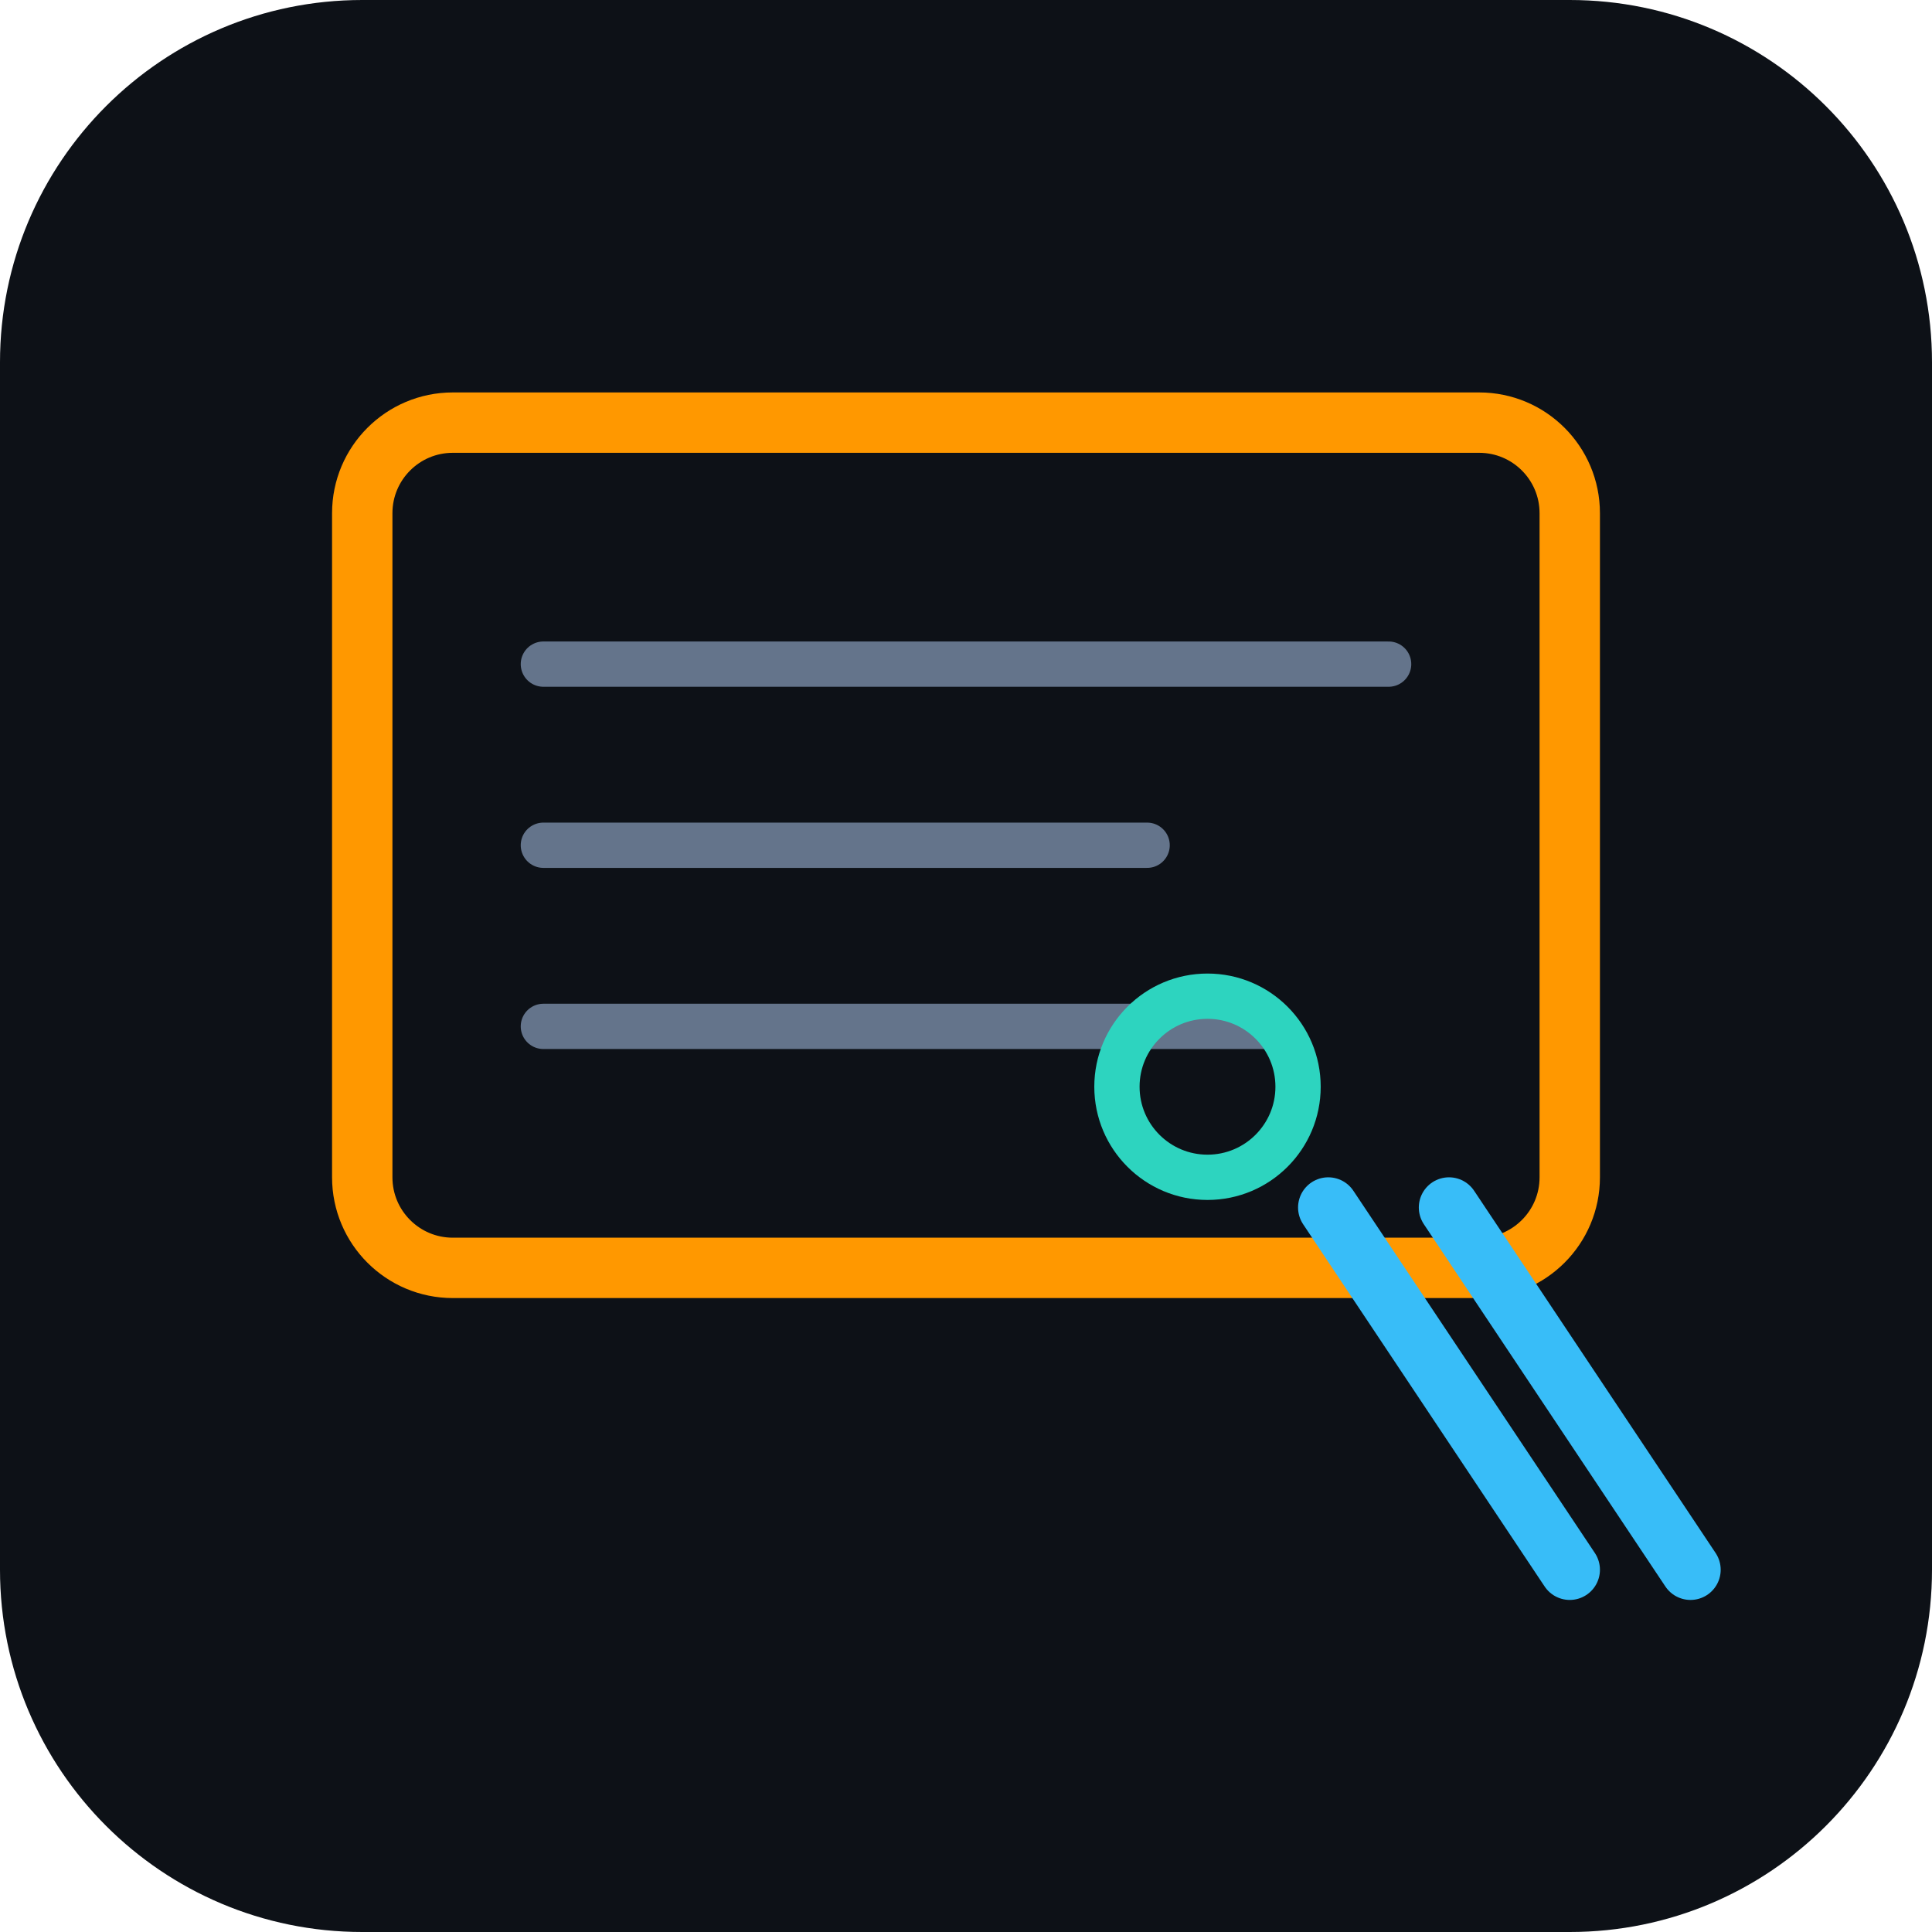
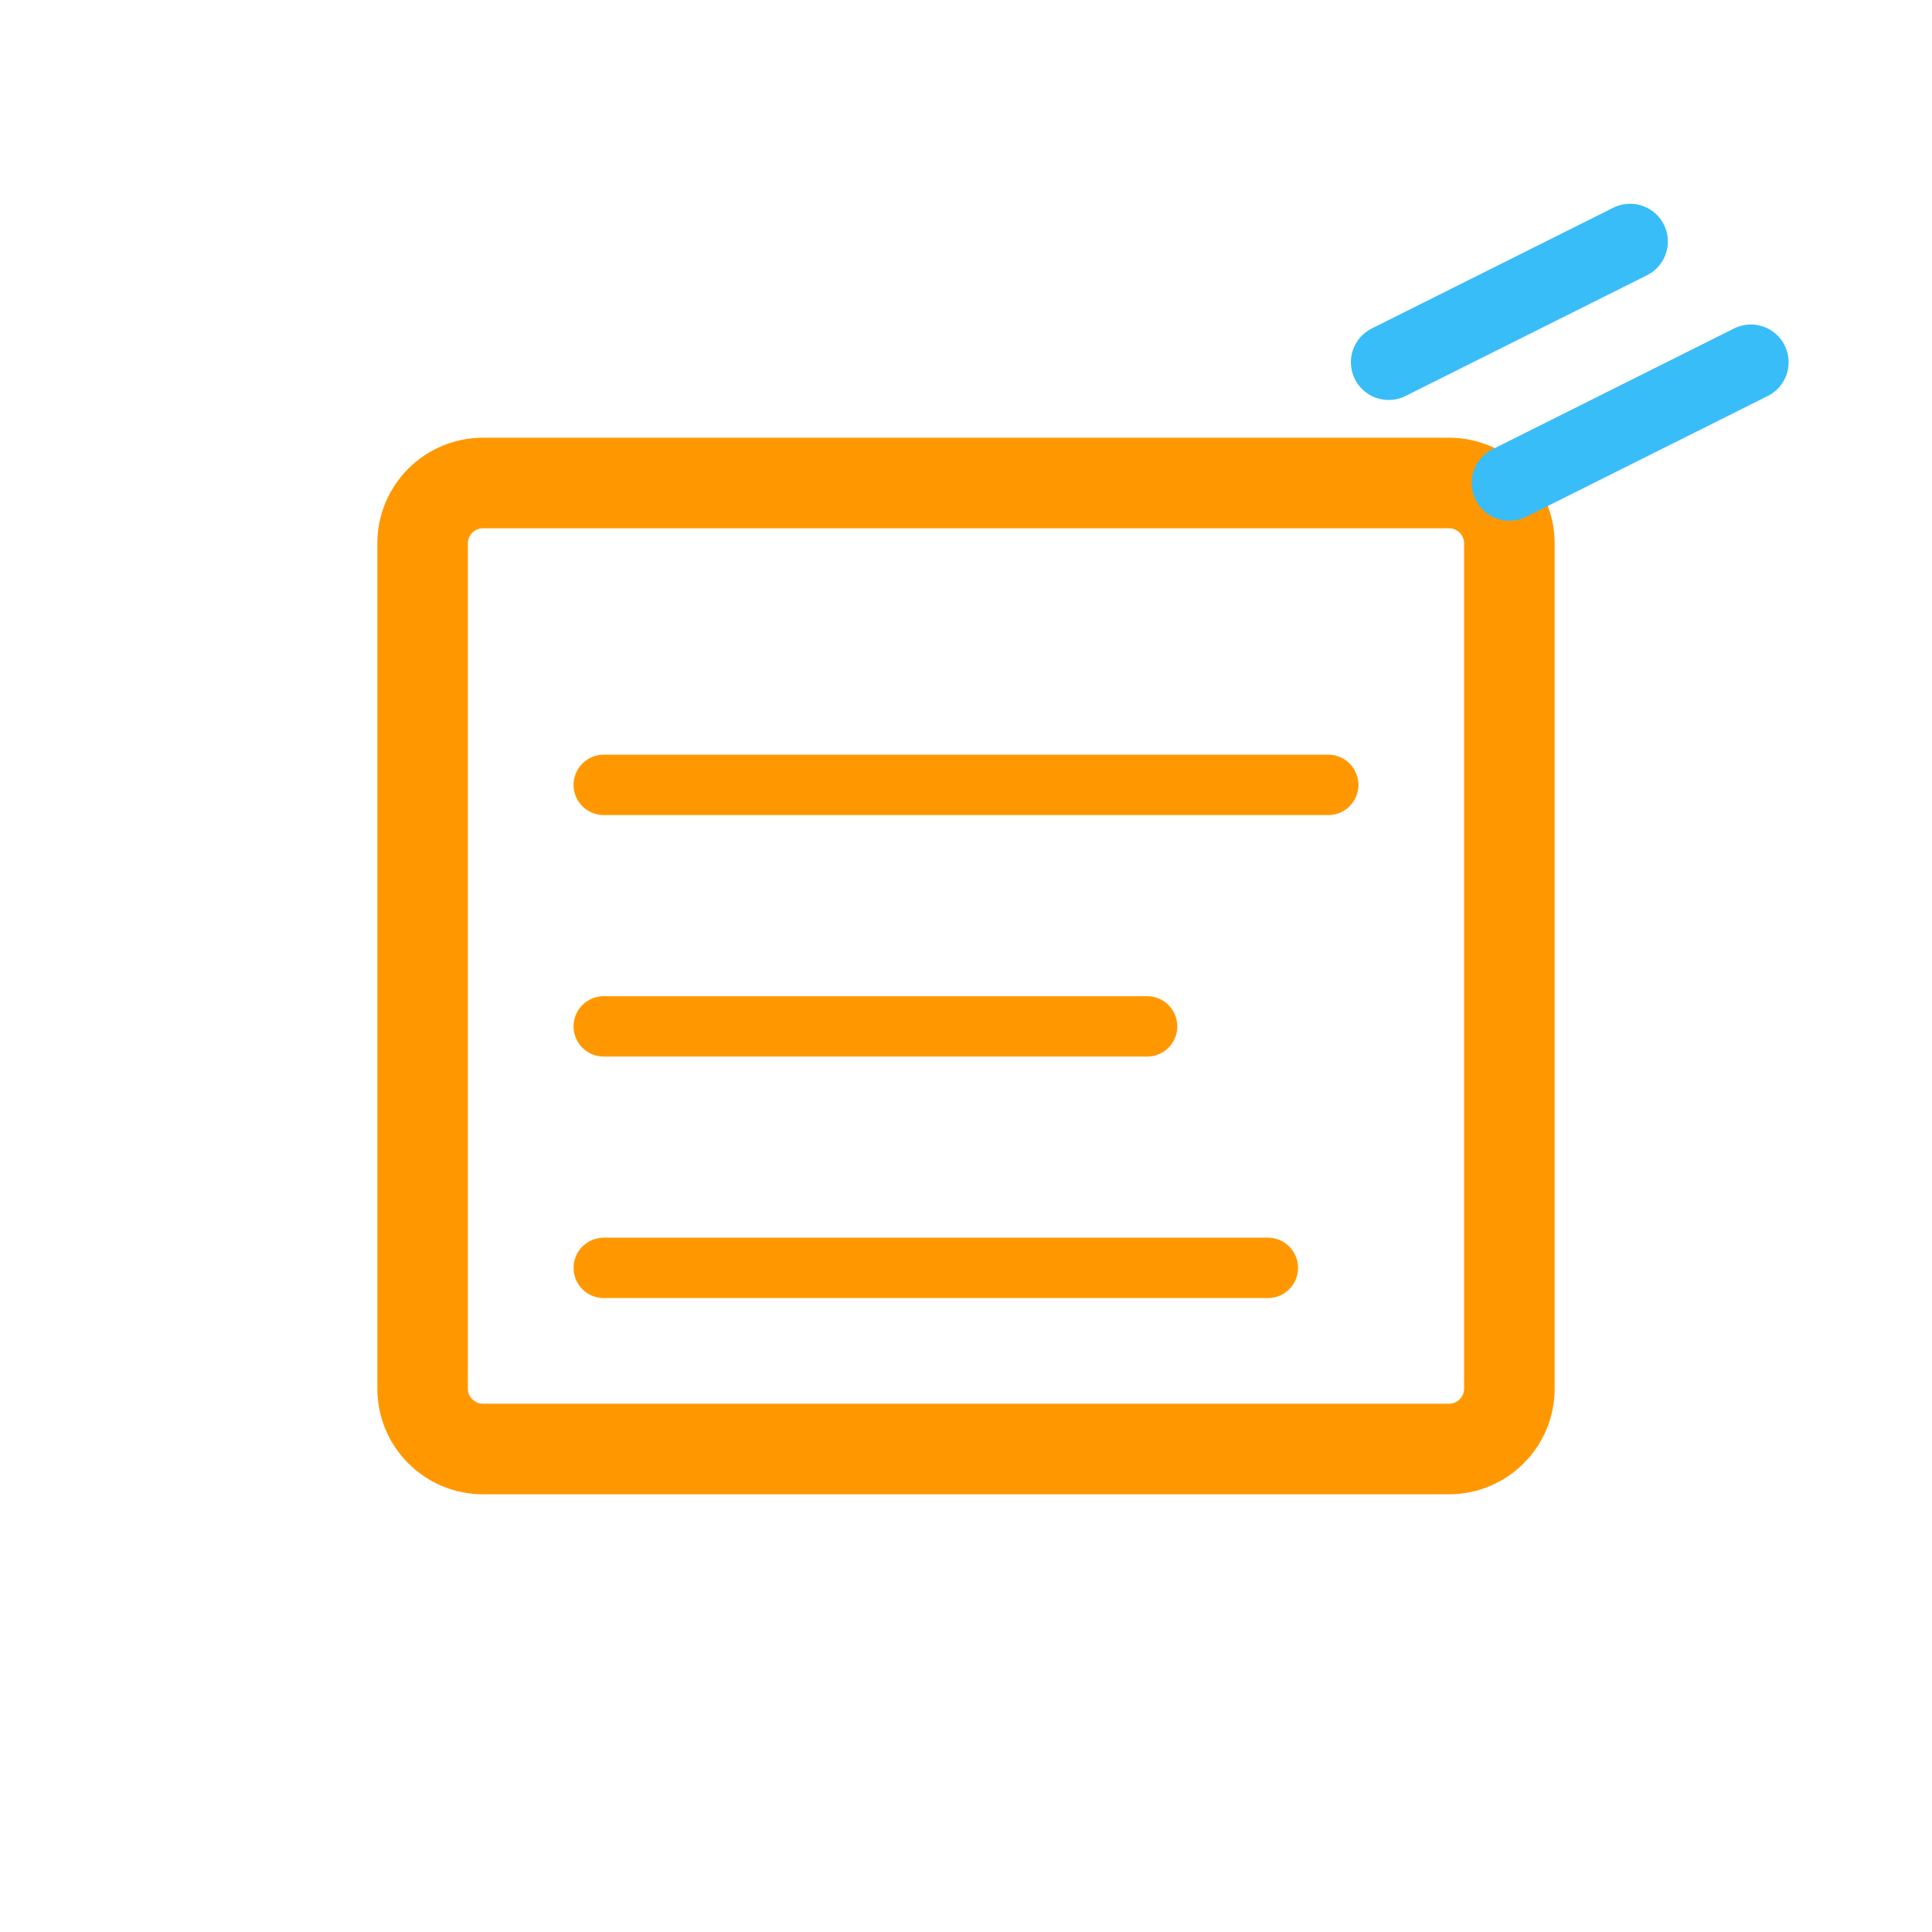
<svg xmlns="http://www.w3.org/2000/svg" viewBox="0 0 64 64">
-   <rect width="64" height="64" rx="12" fill="#0d1117" />
-   <rect x="12" y="14" width="40" height="28" rx="3" fill="none" stroke="#FF9800" stroke-width="2" />
-   <path d="M18 22h28M18 28h20M18 34h24" stroke="#64748b" stroke-width="1.5" stroke-linecap="round" />
-   <path d="M44 40 L52 52 M48 40 L56 52" stroke="#38bdf8" stroke-width="2" stroke-linecap="round" />
-   <circle cx="40" cy="36" r="3" fill="none" stroke="#2dd4bf" stroke-width="1.5" />
+   <rect x="14" y="16" width="36" height="32" rx="2" fill="none" stroke="#FF9800" stroke-width="3" />
+   <path d="M20 26h24M20 34h18M20 42h22" stroke="#FF9800" stroke-width="2" stroke-linecap="round" />
+   <path d="M46 12 L54 8 M50 16 L58 12" stroke="#38bdf8" stroke-width="2.5" stroke-linecap="round" />
</svg>
